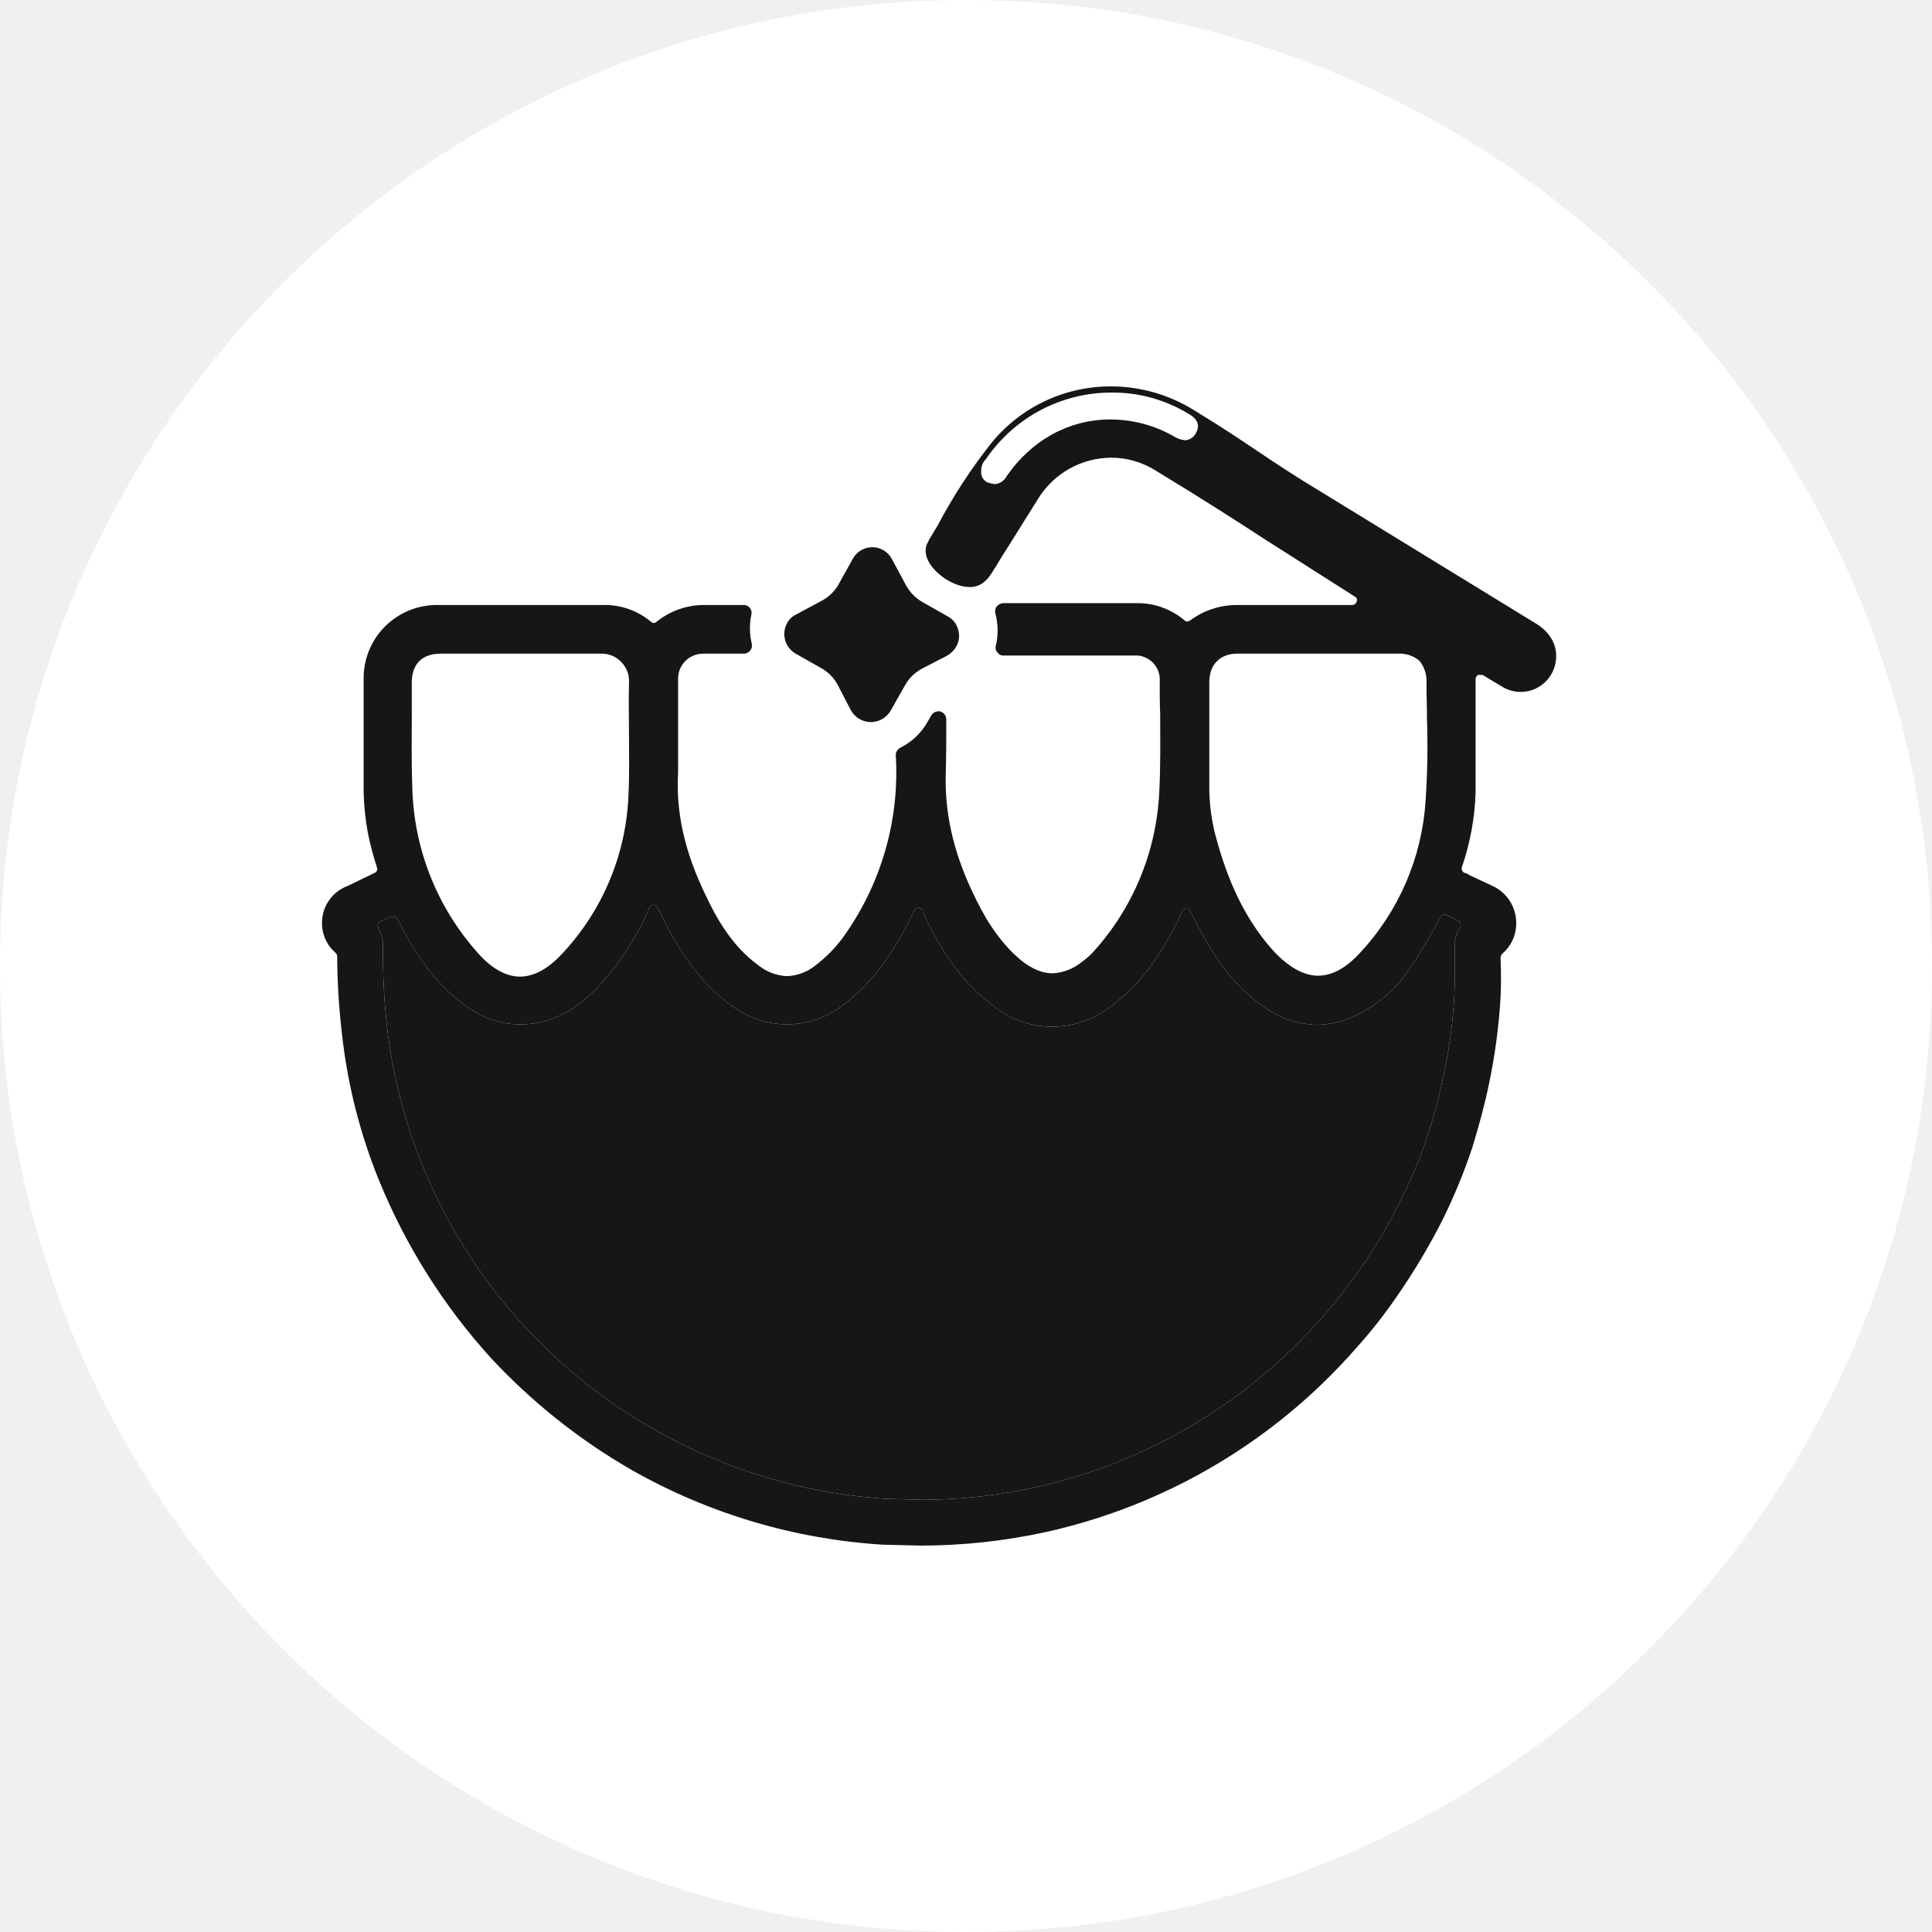
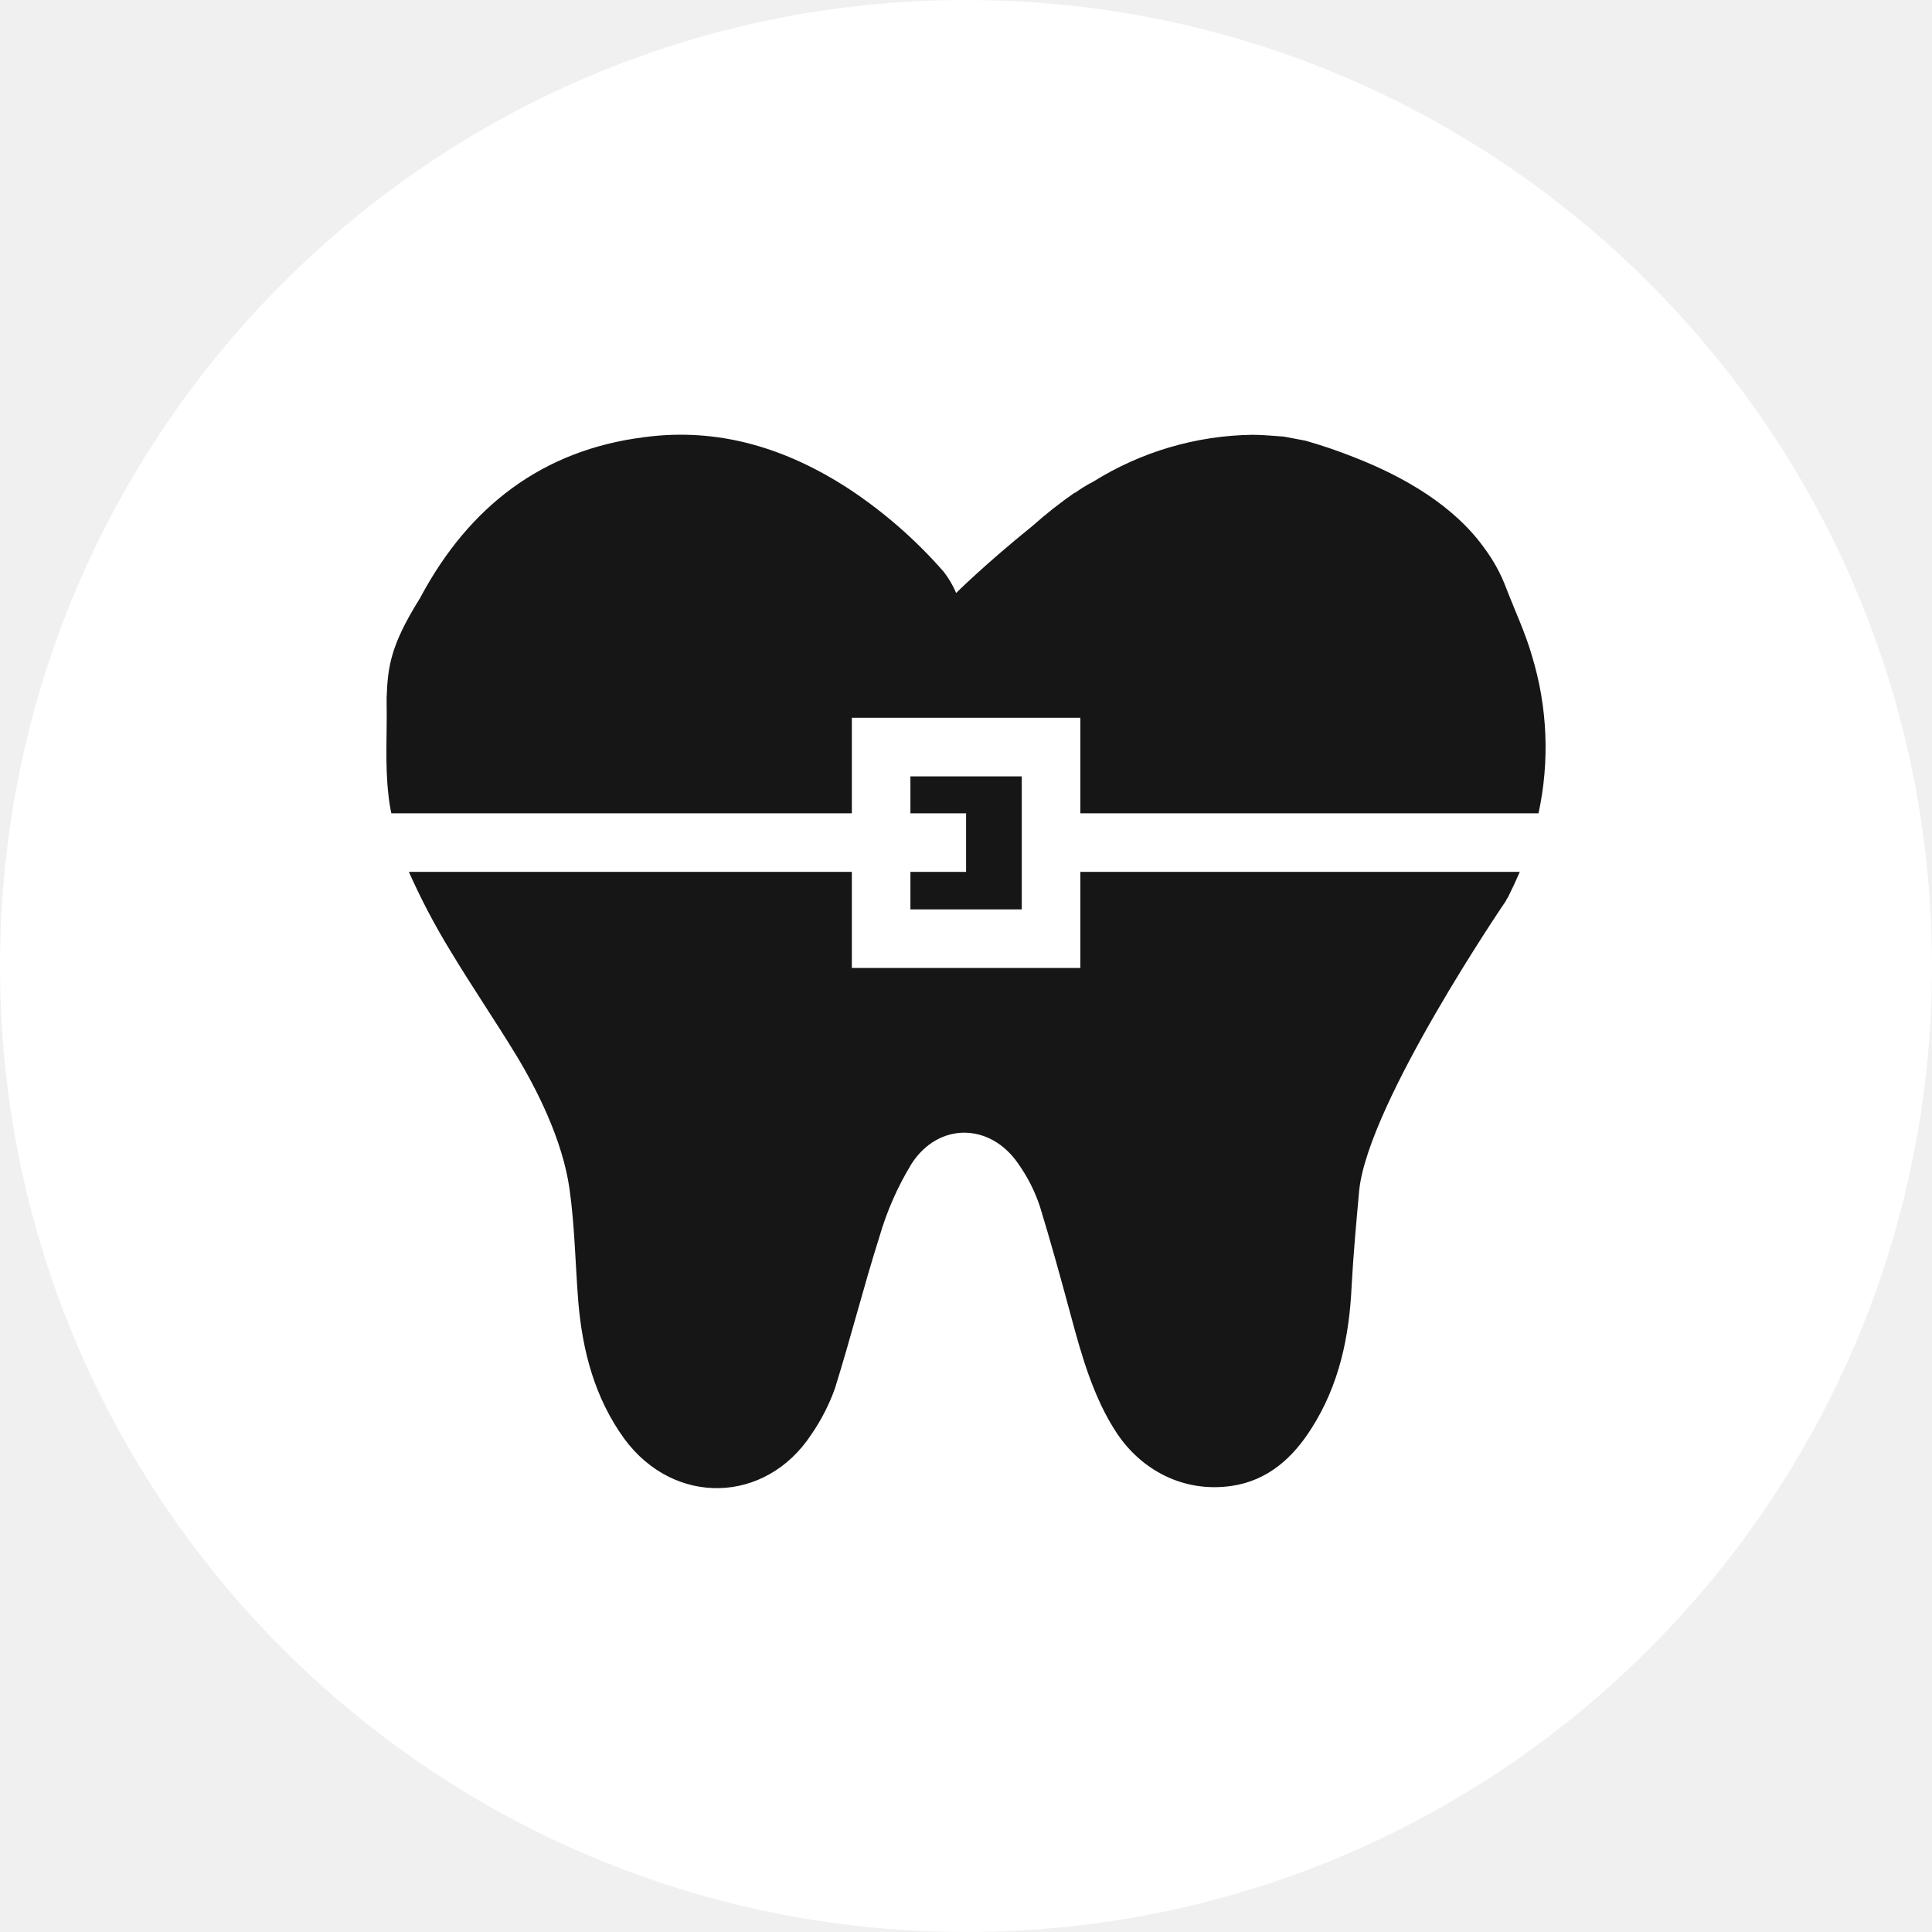
<svg xmlns="http://www.w3.org/2000/svg" width="60" height="60" viewBox="0 0 60 60" fill="none">
  <rect width="60" height="60" rx="30" fill="white" />
-   <path d="M29.696 20.08C29.63 20.197 29.534 20.293 29.418 20.359L28.626 20.769C28.402 20.89 28.218 21.073 28.098 21.297L27.658 22.074C27.594 22.181 27.504 22.27 27.396 22.331C27.288 22.393 27.166 22.426 27.042 22.426C26.916 22.424 26.793 22.39 26.685 22.325C26.577 22.261 26.488 22.169 26.426 22.06L26.015 21.268C25.895 21.044 25.711 20.861 25.488 20.74L24.71 20.3C24.55 20.208 24.432 20.056 24.383 19.878C24.333 19.699 24.356 19.508 24.446 19.347C24.508 19.231 24.606 19.138 24.725 19.083L25.517 18.658C25.739 18.542 25.923 18.364 26.045 18.144L26.485 17.352C26.545 17.243 26.634 17.151 26.741 17.088C26.849 17.025 26.973 16.993 27.098 16.994C27.223 16.996 27.345 17.031 27.451 17.097C27.558 17.163 27.644 17.256 27.702 17.367L28.127 18.159C28.248 18.387 28.431 18.575 28.655 18.702L29.432 19.142C29.512 19.184 29.581 19.242 29.637 19.313C29.692 19.383 29.733 19.465 29.755 19.552C29.782 19.639 29.791 19.731 29.781 19.822C29.771 19.913 29.742 20.001 29.696 20.08Z" fill="#161616" />
-   <path d="M47.718 19.376L41.09 15.314C40.093 14.713 39.58 14.361 39.096 14.038C38.612 13.716 38.084 13.349 37.072 12.733C36.302 12.255 35.413 12.001 34.506 12C33.784 11.997 33.072 12.158 32.421 12.47C31.771 12.783 31.2 13.239 30.752 13.804C30.135 14.589 29.591 15.428 29.124 16.311L28.904 16.678C28.874 16.719 28.85 16.763 28.831 16.81C28.655 17.103 28.787 17.396 28.933 17.587C29.122 17.827 29.369 18.014 29.652 18.13C29.8 18.195 29.959 18.23 30.121 18.232C30.4 18.232 30.62 18.086 30.811 17.778L30.913 17.616L30.942 17.572C31.074 17.338 31.221 17.118 31.368 16.883L32.248 15.475C32.487 15.092 32.82 14.775 33.215 14.555C33.609 14.334 34.054 14.217 34.506 14.214C34.993 14.214 35.471 14.351 35.884 14.61C37.409 15.534 38.333 16.135 39.33 16.78L42.072 18.526C42.087 18.532 42.101 18.541 42.112 18.553C42.123 18.564 42.131 18.578 42.137 18.593C42.142 18.608 42.145 18.625 42.144 18.641C42.143 18.657 42.138 18.672 42.131 18.687C42.122 18.715 42.105 18.74 42.081 18.759C42.057 18.777 42.029 18.788 41.999 18.789H38.392C37.873 18.793 37.37 18.962 36.955 19.273L36.867 19.303C36.833 19.3 36.801 19.284 36.779 19.259C36.376 18.921 35.867 18.734 35.342 18.731H31.148C31.107 18.735 31.068 18.748 31.033 18.768C30.997 18.788 30.967 18.815 30.942 18.848C30.924 18.879 30.912 18.913 30.907 18.948C30.902 18.983 30.904 19.019 30.913 19.053C30.999 19.38 31.004 19.722 30.928 20.05C30.916 20.086 30.914 20.123 30.922 20.159C30.929 20.195 30.947 20.229 30.972 20.256C30.992 20.288 31.02 20.314 31.054 20.332C31.087 20.35 31.125 20.359 31.162 20.358H35.21C35.318 20.35 35.427 20.364 35.529 20.402C35.63 20.439 35.723 20.498 35.8 20.575C35.876 20.652 35.935 20.744 35.973 20.846C36.01 20.948 36.025 21.057 36.016 21.165C36.016 21.517 36.016 21.854 36.031 22.192C36.031 22.983 36.045 23.79 36.002 24.596C35.916 26.449 35.185 28.213 33.934 29.582C33.831 29.69 33.718 29.788 33.597 29.875C33.339 30.087 33.02 30.21 32.688 30.227C32.365 30.227 32.057 30.095 31.72 29.831C30.957 29.201 30.503 28.35 30.195 27.691C29.593 26.415 29.329 25.198 29.373 23.98C29.388 23.379 29.388 22.778 29.388 22.323C29.383 22.268 29.361 22.215 29.324 22.173C29.287 22.13 29.238 22.101 29.183 22.089H29.139C29.094 22.092 29.051 22.105 29.013 22.128C28.974 22.151 28.942 22.183 28.919 22.221L28.802 22.426C28.608 22.767 28.317 23.043 27.966 23.218C27.922 23.24 27.885 23.273 27.859 23.314C27.833 23.356 27.819 23.404 27.819 23.453C27.937 25.386 27.411 27.304 26.323 28.908C26.052 29.325 25.709 29.693 25.311 29.993C25.06 30.191 24.752 30.304 24.432 30.315C24.11 30.298 23.803 30.18 23.552 29.978C22.745 29.392 22.261 28.541 21.91 27.793C21.264 26.459 20.986 25.227 21.059 23.995V21.121C21.053 21.015 21.069 20.91 21.105 20.81C21.141 20.711 21.198 20.62 21.27 20.543C21.343 20.466 21.431 20.405 21.528 20.363C21.625 20.321 21.73 20.3 21.836 20.3H23.112C23.149 20.298 23.186 20.288 23.219 20.27C23.252 20.253 23.28 20.227 23.303 20.197C23.324 20.168 23.34 20.135 23.347 20.099C23.355 20.064 23.355 20.027 23.347 19.992C23.276 19.698 23.271 19.393 23.332 19.097C23.342 19.06 23.344 19.02 23.336 18.982C23.328 18.944 23.312 18.908 23.288 18.877C23.265 18.849 23.236 18.826 23.203 18.811C23.17 18.796 23.134 18.788 23.097 18.789H21.91C21.361 18.779 20.827 18.96 20.399 19.303C20.386 19.317 20.37 19.328 20.353 19.336C20.335 19.344 20.316 19.347 20.297 19.347C20.263 19.344 20.231 19.328 20.209 19.303C19.805 18.967 19.296 18.785 18.771 18.789H13.624C13.317 18.782 13.012 18.836 12.726 18.949C12.441 19.063 12.181 19.233 11.963 19.449C11.745 19.666 11.573 19.924 11.458 20.209C11.343 20.494 11.287 20.799 11.293 21.106V24.596C11.303 25.024 11.347 25.451 11.425 25.872C11.498 26.229 11.591 26.581 11.703 26.928C11.719 26.959 11.721 26.995 11.71 27.028C11.699 27.061 11.676 27.088 11.645 27.104L10.794 27.515C10.57 27.598 10.376 27.745 10.235 27.938C10.094 28.131 10.013 28.361 10.002 28.6C9.991 28.784 10.022 28.968 10.093 29.139C10.164 29.309 10.274 29.461 10.413 29.582C10.447 29.612 10.468 29.654 10.472 29.699C10.475 30.498 10.524 31.296 10.618 32.09C10.787 33.651 11.172 35.18 11.762 36.636C12.588 38.667 13.764 40.539 15.237 42.164C16.515 43.541 17.993 44.718 19.622 45.654C22.008 47.008 24.671 47.8 27.409 47.971L28.582 48C29.898 48 31.211 47.858 32.497 47.575C36.214 46.747 39.572 44.759 42.087 41.9C42.548 41.391 42.974 40.852 43.363 40.287C43.904 39.511 44.389 38.698 44.815 37.853C45.167 37.136 45.471 36.396 45.724 35.638C45.944 34.92 46.12 34.26 46.252 33.615C46.434 32.735 46.552 31.843 46.603 30.946C46.618 30.565 46.618 30.183 46.603 29.817V29.729C46.607 29.683 46.628 29.642 46.662 29.611C46.8 29.492 46.91 29.343 46.984 29.175C47.057 29.008 47.093 28.826 47.087 28.644C47.084 28.405 47.014 28.173 46.884 27.973C46.754 27.773 46.571 27.614 46.354 27.515L45.665 27.192L45.562 27.133L45.474 27.104C45.443 27.088 45.419 27.062 45.405 27.029C45.392 26.997 45.39 26.961 45.401 26.928C45.66 26.177 45.803 25.391 45.826 24.596V21.092C45.827 21.065 45.834 21.04 45.847 21.017C45.859 20.994 45.878 20.974 45.9 20.96H46.046L46.09 20.989L46.677 21.341C46.823 21.425 46.987 21.475 47.156 21.486C47.325 21.496 47.494 21.468 47.65 21.403C47.806 21.337 47.945 21.237 48.056 21.109C48.167 20.982 48.247 20.83 48.29 20.666C48.422 20.168 48.217 19.684 47.718 19.376ZM37.131 13.466C37.099 13.525 37.052 13.575 36.996 13.611C36.939 13.646 36.875 13.668 36.808 13.672C36.694 13.662 36.584 13.627 36.485 13.569C35.876 13.213 35.182 13.026 34.477 13.027C33.215 13.027 32.042 13.657 31.265 14.786C31.229 14.858 31.175 14.918 31.108 14.962C31.041 15.006 30.964 15.031 30.884 15.036L30.752 15.006C30.665 14.992 30.587 14.944 30.535 14.872C30.483 14.801 30.46 14.712 30.473 14.625C30.469 14.502 30.511 14.382 30.59 14.288L30.62 14.258C31.053 13.619 31.636 13.096 32.319 12.735C33.002 12.375 33.763 12.188 34.535 12.191C35.373 12.187 36.195 12.415 36.911 12.851C37.204 13.017 37.277 13.222 37.131 13.466ZM37.556 22.192V21.18C37.556 20.637 37.893 20.3 38.421 20.3H43.407C43.652 20.284 43.893 20.362 44.081 20.52C44.238 20.714 44.317 20.96 44.301 21.209C44.301 21.576 44.316 21.942 44.316 22.323C44.345 23.174 44.331 24.026 44.272 24.875C44.158 26.651 43.427 28.332 42.204 29.626C41.779 30.081 41.354 30.301 40.929 30.301C40.503 30.301 40.049 30.051 39.594 29.582C38.788 28.702 38.216 27.617 37.805 26.151C37.627 25.552 37.543 24.928 37.556 24.303V22.192ZM12.789 22.133V21.194C12.789 20.622 13.111 20.3 13.683 20.3H18.654C18.774 20.295 18.894 20.316 19.006 20.361C19.117 20.407 19.217 20.476 19.299 20.564C19.383 20.651 19.447 20.755 19.488 20.869C19.528 20.982 19.544 21.103 19.534 21.224C19.519 21.752 19.534 22.309 19.534 22.837C19.534 23.365 19.549 24.069 19.519 24.655C19.457 26.515 18.716 28.289 17.437 29.641C17.012 30.095 16.572 30.33 16.147 30.33C15.721 30.33 15.267 30.081 14.841 29.597C13.557 28.163 12.834 26.315 12.803 24.391C12.774 23.614 12.789 22.822 12.789 22.133ZM45.342 28.805C45.226 28.978 45.169 29.184 45.181 29.392V29.934C45.181 30.257 45.181 30.579 45.166 30.887C45.124 31.711 45.016 32.529 44.844 33.336C44.717 33.965 44.555 34.587 44.36 35.198C44.132 35.893 43.852 36.569 43.524 37.222C43.143 38.011 42.697 38.766 42.19 39.48C41.828 39.996 41.436 40.491 41.017 40.961C38.698 43.589 35.608 45.416 32.189 46.182C31.005 46.448 29.795 46.58 28.582 46.578L27.496 46.548C23.214 46.267 19.203 44.351 16.293 41.196C15.581 40.421 14.943 39.582 14.387 38.688C13.877 37.868 13.44 37.005 13.082 36.108C12.552 34.771 12.197 33.371 12.026 31.943C11.929 31.101 11.885 30.254 11.894 29.406C11.907 29.2 11.856 28.995 11.747 28.82C11.734 28.782 11.729 28.742 11.733 28.702C11.75 28.663 11.782 28.632 11.821 28.614L12.158 28.468H12.217C12.243 28.469 12.268 28.477 12.291 28.489C12.314 28.502 12.333 28.52 12.349 28.541C12.862 29.582 13.404 30.345 14.094 30.946C14.783 31.547 15.428 31.811 16.147 31.811C16.358 31.813 16.57 31.794 16.777 31.752C17.408 31.606 17.994 31.254 18.551 30.667C19.233 29.944 19.779 29.105 20.165 28.189C20.176 28.163 20.194 28.141 20.218 28.126C20.241 28.11 20.268 28.102 20.297 28.101C20.325 28.099 20.353 28.107 20.377 28.123C20.401 28.139 20.419 28.162 20.428 28.189L20.722 28.79C21.191 29.641 21.792 30.594 22.775 31.268C23.266 31.626 23.858 31.816 24.466 31.811C25.073 31.806 25.663 31.605 26.147 31.239C27.086 30.565 27.687 29.611 28.098 28.864C28.215 28.658 28.303 28.453 28.391 28.277C28.4 28.25 28.418 28.227 28.442 28.211C28.466 28.195 28.494 28.187 28.523 28.189C28.551 28.189 28.578 28.198 28.602 28.214C28.625 28.229 28.644 28.251 28.655 28.277V28.306C28.655 28.336 28.67 28.35 28.684 28.38C29.3 29.699 29.96 30.565 30.811 31.21C31.316 31.63 31.949 31.868 32.606 31.884C33.264 31.9 33.907 31.693 34.432 31.298C35.386 30.638 35.972 29.714 36.368 28.995C36.495 28.773 36.608 28.543 36.705 28.306C36.717 28.281 36.735 28.259 36.758 28.243C36.782 28.227 36.809 28.219 36.837 28.218C36.866 28.217 36.894 28.224 36.918 28.24C36.942 28.256 36.96 28.279 36.969 28.306L37.219 28.79C37.629 29.567 38.23 30.565 39.228 31.254C39.712 31.613 40.296 31.813 40.899 31.826C41.322 31.821 41.738 31.721 42.116 31.532C42.604 31.295 43.042 30.967 43.407 30.565C43.876 30.037 44.433 29.04 44.727 28.482C44.737 28.46 44.754 28.442 44.775 28.429C44.796 28.416 44.819 28.409 44.844 28.409H44.917L45.269 28.585C45.31 28.607 45.341 28.644 45.357 28.688C45.366 28.727 45.361 28.769 45.342 28.805Z" fill="#161616" />
-   <path d="M45.343 28.805C45.226 28.978 45.169 29.184 45.181 29.392V29.934C45.181 30.257 45.181 30.579 45.167 30.887C45.124 31.711 45.016 32.529 44.844 33.336C44.717 33.965 44.555 34.587 44.36 35.198C44.132 35.893 43.853 36.569 43.524 37.222C43.143 38.011 42.697 38.766 42.19 39.48C41.828 39.996 41.436 40.491 41.017 40.961C38.698 43.589 35.608 45.416 32.189 46.182C31.005 46.448 29.795 46.58 28.582 46.578L27.497 46.548C23.214 46.267 19.203 44.351 16.293 41.196C15.581 40.421 14.943 39.582 14.387 38.688C13.877 37.868 13.44 37.005 13.082 36.108C12.552 34.771 12.197 33.371 12.026 31.943C11.929 31.101 11.885 30.254 11.894 29.406C11.907 29.2 11.856 28.995 11.748 28.82C11.734 28.782 11.729 28.742 11.733 28.702C11.751 28.663 11.782 28.632 11.821 28.614L12.158 28.468H12.217C12.243 28.469 12.268 28.477 12.291 28.489C12.314 28.502 12.334 28.52 12.349 28.541C12.862 29.582 13.405 30.345 14.094 30.946C14.783 31.547 15.428 31.811 16.147 31.811C16.358 31.813 16.57 31.794 16.777 31.752C17.408 31.606 17.994 31.254 18.552 30.667C19.233 29.944 19.779 29.105 20.165 28.189C20.176 28.163 20.194 28.141 20.218 28.126C20.241 28.11 20.268 28.102 20.297 28.101C20.325 28.099 20.353 28.107 20.377 28.123C20.401 28.139 20.419 28.162 20.428 28.189L20.722 28.79C21.191 29.641 21.792 30.594 22.775 31.268C23.266 31.626 23.859 31.816 24.466 31.811C25.073 31.806 25.663 31.605 26.148 31.239C27.086 30.565 27.687 29.611 28.098 28.864C28.215 28.658 28.303 28.453 28.391 28.277C28.401 28.25 28.419 28.227 28.442 28.211C28.466 28.195 28.494 28.187 28.523 28.189C28.551 28.189 28.578 28.198 28.602 28.214C28.625 28.229 28.644 28.251 28.655 28.277V28.306C28.655 28.336 28.67 28.35 28.684 28.38C29.3 29.699 29.96 30.565 30.811 31.21C31.316 31.63 31.949 31.868 32.606 31.884C33.264 31.9 33.907 31.693 34.433 31.298C35.386 30.638 35.972 29.714 36.368 28.995C36.495 28.773 36.608 28.543 36.706 28.306C36.717 28.281 36.735 28.259 36.759 28.243C36.782 28.227 36.809 28.219 36.837 28.218C36.866 28.217 36.894 28.224 36.918 28.24C36.942 28.256 36.96 28.279 36.969 28.306L37.219 28.79C37.629 29.567 38.231 30.565 39.228 31.254C39.712 31.613 40.296 31.813 40.899 31.826C41.322 31.821 41.738 31.721 42.117 31.532C42.604 31.295 43.042 30.967 43.407 30.565C43.876 30.037 44.433 29.04 44.727 28.482C44.737 28.46 44.754 28.442 44.775 28.429C44.796 28.416 44.82 28.409 44.844 28.409H44.917L45.269 28.585C45.31 28.607 45.341 28.644 45.357 28.688C45.366 28.727 45.361 28.769 45.343 28.805Z" fill="#161616" />
+   <path d="M33.551 27.077V30.061H26.455V27.077H12.698C13.075 27.924 13.506 28.744 13.99 29.534C14.646 30.625 15.355 31.663 16.01 32.736C16.665 33.81 17.466 35.393 17.684 36.903C17.848 38.049 17.866 39.232 17.957 40.397C18.084 41.943 18.467 43.417 19.395 44.691C20.941 46.783 23.78 46.711 25.199 44.545C25.502 44.106 25.747 43.629 25.927 43.126C26.418 41.561 26.819 39.96 27.31 38.413C27.541 37.614 27.878 36.849 28.311 36.139C29.148 34.847 30.749 34.865 31.622 36.139C31.911 36.546 32.138 36.994 32.295 37.467C32.641 38.595 32.95 39.723 33.26 40.87C33.569 42.016 33.951 43.417 34.697 44.527C35.443 45.637 36.735 46.365 38.245 46.147C39.374 45.983 40.156 45.273 40.738 44.345C41.593 42.999 41.903 41.507 41.976 39.942C42.03 38.941 42.121 37.958 42.212 36.958C42.503 34.228 46.761 27.987 46.761 27.987C46.781 27.942 46.806 27.9 46.834 27.86C46.961 27.605 47.089 27.332 47.198 27.077H33.551Z" fill="#161616" />
+   <path d="M12.062 24.675C12.082 24.871 12.112 25.065 12.153 25.258H26.455V22.292H33.551V25.258H47.78C48.13 23.642 48.061 21.963 47.58 20.381C47.38 19.672 47.052 18.98 46.779 18.27C46.614 17.829 46.387 17.412 46.106 17.033C45.16 15.705 43.613 14.813 42.085 14.213C41.579 14.01 41.063 13.834 40.538 13.685L39.865 13.558C39.556 13.54 39.228 13.503 38.901 13.503C37.149 13.526 35.437 14.03 33.951 14.959C33.755 15.059 33.566 15.175 33.387 15.305H33.369C32.919 15.618 32.487 15.958 32.077 16.323C30.567 17.543 29.694 18.416 29.694 18.416C29.595 18.182 29.466 17.962 29.311 17.761C28.454 16.778 27.469 15.915 26.382 15.195C24.435 13.922 22.324 13.267 20.013 13.576C16.829 13.976 14.573 15.741 13.081 18.507C13.06 18.552 13.036 18.594 13.008 18.634C12.116 20.072 12.043 20.727 12.007 21.673V21.8C12.025 22.783 11.953 23.729 12.062 24.675Z" fill="#161616" />
+   <path d="M31.732 24.111H28.274V25.258H30.003V27.077H28.274V28.242H31.732V24.111Z" fill="#161616" />
</svg>
